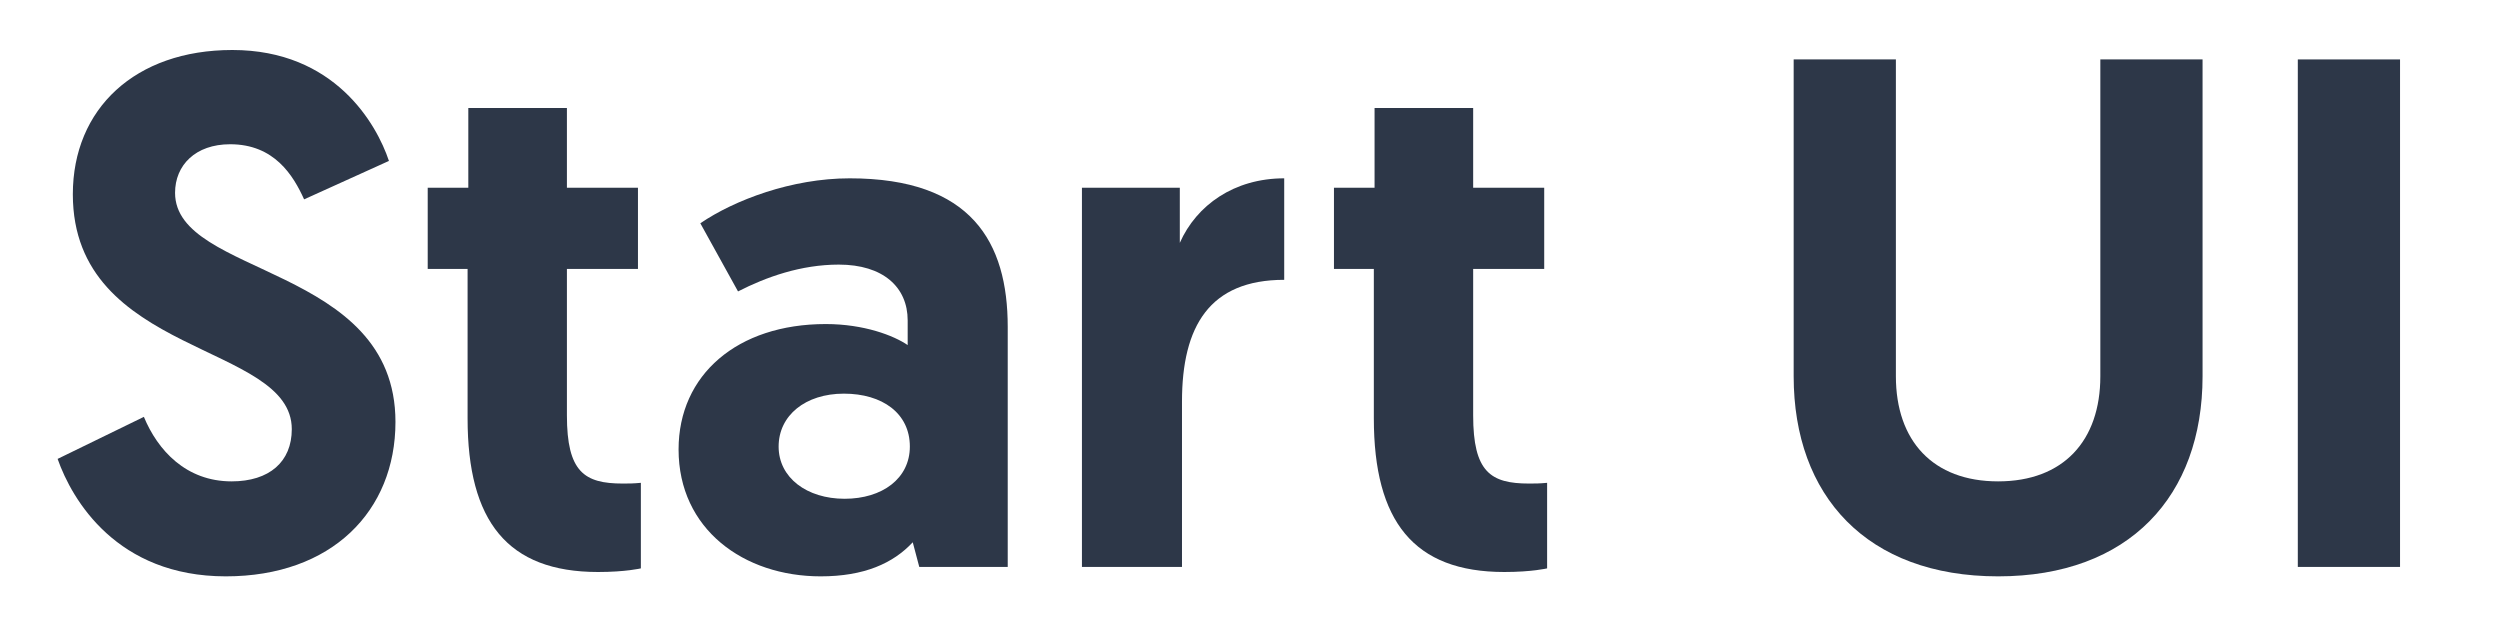
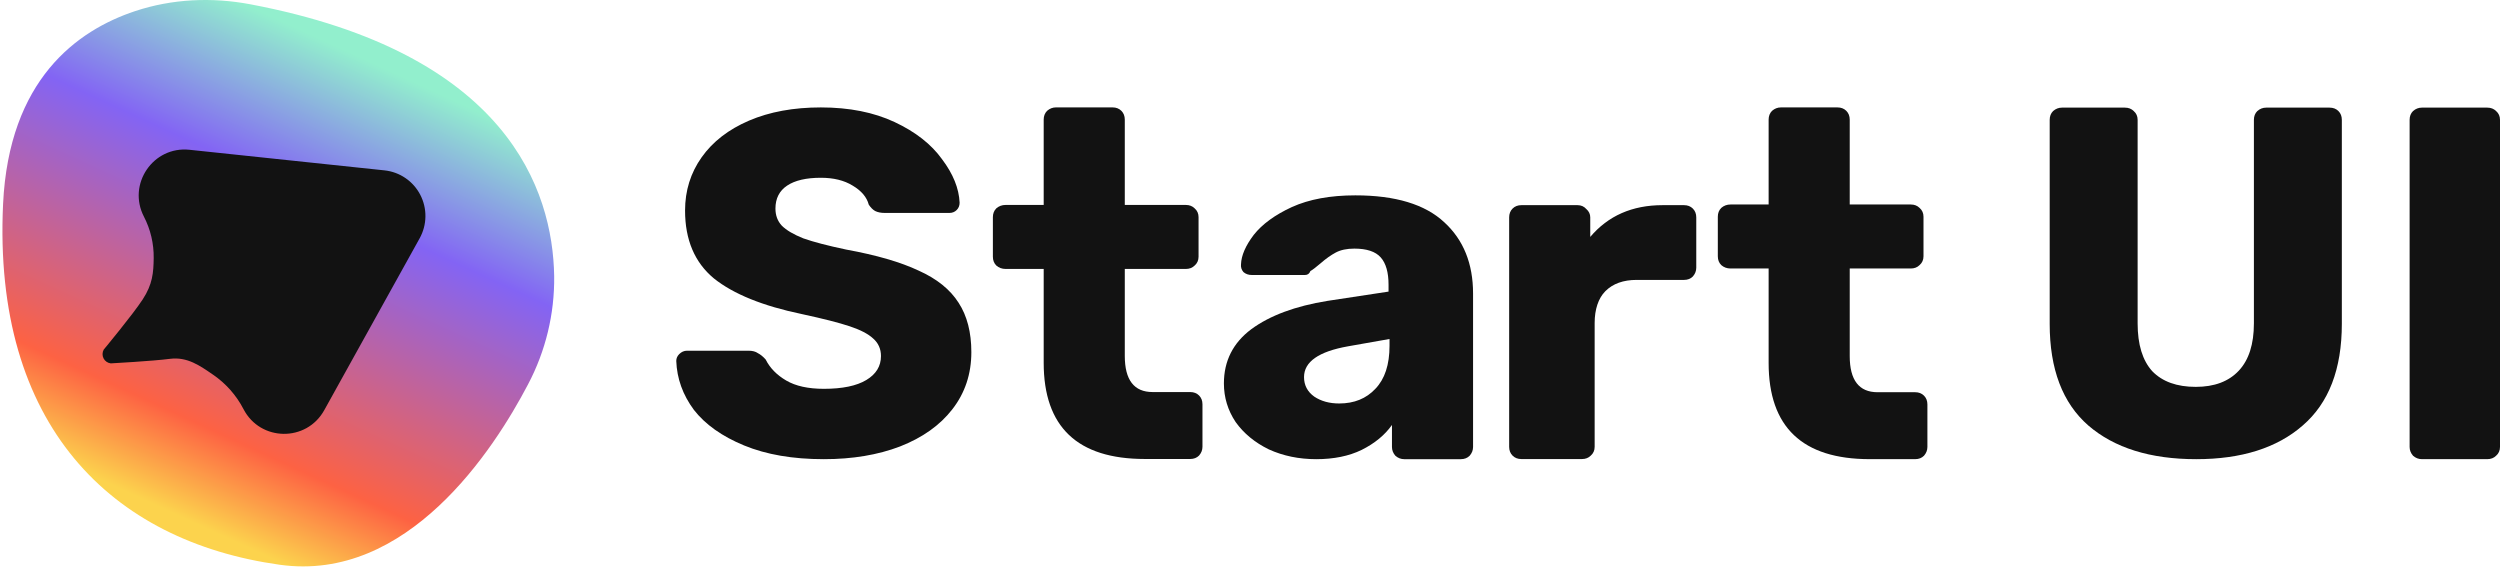
- <svg xmlns="http://www.w3.org/2000/svg" width="200" height="50" viewBox="0 0 200 50" fill="none">
-   <path d="M18.587 4C10.815 4 5.827 8.698 5.827 15.542C5.827 28.534 23.343 27.374 23.343 34.334C23.343 36.944 21.545 38.51 18.529 38.51C14.875 38.51 12.613 36.016 11.511 33.348L4.609 36.712C5.769 40.018 9.365 46.108 18.065 46.108C26.533 46.108 31.637 40.888 31.637 33.754C31.637 21.168 14.005 22.154 14.005 15.426C14.005 13.222 15.629 11.54 18.413 11.54C21.951 11.54 23.459 14.034 24.329 15.948L31.115 12.874C30.129 9.916 26.765 4 18.587 4Z" fill="#2D3748" />
-   <path d="M37.465 15.02H34.217V21.516H37.407V33.464C37.407 41.7 40.597 45.76 47.847 45.76C50.051 45.76 51.269 45.47 51.269 45.47V38.626C50.631 38.684 50.341 38.684 49.819 38.684C46.745 38.684 45.353 37.756 45.353 33.232V21.516H51.037V15.02H45.353V8.64H37.465V15.02Z" fill="#2D3748" />
-   <path d="M54.286 35.958C54.286 42.338 59.506 46.108 65.654 46.108C69.134 46.108 71.454 45.064 73.02 43.382L73.542 45.354H80.618V26.156C80.618 19.37 77.718 14.266 67.974 14.266C63.334 14.266 58.752 16.006 56.026 17.862L59.042 23.314C61.304 22.154 64.088 21.168 67.104 21.168C70.642 21.168 72.614 22.966 72.614 25.634V27.606C71.512 26.852 69.134 25.924 66.06 25.924C58.984 25.924 54.286 29.984 54.286 35.958ZM62.29 35.726C62.29 33.232 64.436 31.492 67.51 31.492C70.584 31.492 72.788 33.058 72.788 35.726C72.788 38.278 70.584 39.902 67.568 39.902C64.552 39.902 62.29 38.22 62.29 35.726Z" fill="#2D3748" />
-   <path d="M102.737 14.266C98.735 14.266 95.719 16.412 94.385 19.428V15.02H86.555V45.354H94.559V32.13C94.559 26.098 96.763 22.386 102.737 22.386V14.266Z" fill="#2D3748" />
-   <path d="M109.965 15.02H106.717V21.516H109.907V33.464C109.907 41.7 113.097 45.76 120.347 45.76C122.551 45.76 123.769 45.47 123.769 45.47V38.626C123.131 38.684 122.841 38.684 122.319 38.684C119.245 38.684 117.853 37.756 117.853 33.232V21.516H123.537V15.02H117.853V8.64H109.965V15.02Z" fill="#2D3748" />
-   <path d="M159.849 46.108C170.347 46.108 176.205 39.67 176.205 30.1V4.754H168.027V30.1C168.027 35.262 165.069 38.51 159.849 38.51C154.629 38.51 151.671 35.262 151.671 30.1V4.754H143.493V30.1C143.493 39.67 149.351 46.108 159.849 46.108Z" fill="#2D3748" />
-   <path d="M183.825 45.354H192.003V4.754H183.825V45.354Z" fill="#2D3748" />
+ <svg xmlns="http://www.w3.org/2000/svg" width="512" height="116" viewBox="0 0 512 116" fill="none">
+   <path d="M168.716 94.038C162.379 94.038 156.943 93.104 152.407 91.236C147.872 89.368 144.436 86.934 142.102 83.932C139.834 80.864 138.633 77.529 138.5 73.927C138.5 73.394 138.7 72.927 139.1 72.526C139.567 72.059 140.101 71.826 140.701 71.826H153.308C154.108 71.826 154.742 71.993 155.209 72.326C155.742 72.593 156.276 73.027 156.81 73.627C157.677 75.361 159.077 76.795 161.012 77.929C162.946 79.063 165.514 79.63 168.716 79.63C172.518 79.63 175.419 79.03 177.42 77.829C179.421 76.629 180.422 74.994 180.422 72.927C180.422 71.459 179.888 70.258 178.821 69.325C177.821 68.391 176.22 67.557 174.019 66.823C171.817 66.09 168.549 65.256 164.213 64.322C156.209 62.655 150.206 60.22 146.204 57.018C142.269 53.75 140.301 49.114 140.301 43.111C140.301 39.042 141.435 35.407 143.703 32.205C145.971 29.004 149.206 26.502 153.408 24.701C157.61 22.901 162.513 22 168.115 22C173.919 22 178.954 23 183.223 25.002C187.492 27.003 190.727 29.537 192.928 32.605C195.196 35.607 196.397 38.575 196.53 41.51C196.53 42.111 196.33 42.611 195.93 43.011C195.53 43.411 195.03 43.611 194.429 43.611H181.222C180.422 43.611 179.755 43.478 179.221 43.211C178.754 42.944 178.321 42.511 177.921 41.91C177.52 40.376 176.42 39.076 174.619 38.008C172.885 36.941 170.717 36.407 168.115 36.407C165.114 36.407 162.813 36.941 161.212 38.008C159.611 39.076 158.811 40.643 158.811 42.711C158.811 44.111 159.244 45.279 160.111 46.213C161.045 47.147 162.513 48.014 164.514 48.814C166.581 49.548 169.516 50.315 173.318 51.115C179.521 52.249 184.457 53.683 188.126 55.417C191.861 57.085 194.596 59.286 196.33 62.021C198.064 64.689 198.932 68.057 198.932 72.126C198.932 76.595 197.631 80.497 195.03 83.832C192.495 87.101 188.926 89.635 184.324 91.436C179.788 93.171 174.586 94.038 168.716 94.038Z" fill="#121212" />
+   <path d="M234.459 94C220.652 94 213.748 87.43 213.748 74.29V55.08H205.944C205.21 55.08 204.576 54.846 204.043 54.379C203.576 53.912 203.342 53.312 203.342 52.578V44.474C203.342 43.74 203.576 43.14 204.043 42.673C204.576 42.206 205.21 41.973 205.944 41.973H213.748V24.498C213.748 23.764 213.981 23.164 214.448 22.697C214.982 22.23 215.582 21.996 216.249 21.996H227.855C228.589 21.996 229.189 22.23 229.656 22.697C230.123 23.164 230.357 23.764 230.357 24.498V41.973H242.863C243.597 41.973 244.197 42.206 244.664 42.673C245.198 43.14 245.464 43.74 245.464 44.474V52.578C245.464 53.312 245.198 53.912 244.664 54.379C244.197 54.846 243.597 55.08 242.863 55.08H230.357V72.889C230.357 77.825 232.258 80.293 236.06 80.293H243.764C244.497 80.293 245.098 80.526 245.565 80.993C246.031 81.46 246.265 82.06 246.265 82.794V91.499C246.265 92.166 246.031 92.766 245.565 93.3C245.098 93.766 244.497 94 243.764 94H234.459Z" fill="#121212" />
+   <path d="M269.566 94.038C266.031 94.038 262.796 93.371 259.861 92.037C256.993 90.636 254.725 88.768 253.058 86.434C251.457 84.032 250.656 81.398 250.656 78.529C250.656 73.927 252.524 70.225 256.259 67.424C260.061 64.622 265.264 62.688 271.867 61.621L284.374 59.72V58.319C284.374 55.784 283.84 53.917 282.773 52.716C281.706 51.515 279.905 50.915 277.37 50.915C275.836 50.915 274.569 51.182 273.568 51.715C272.568 52.249 271.534 52.983 270.467 53.917C269.533 54.717 268.832 55.251 268.366 55.517C268.165 56.051 267.799 56.318 267.265 56.318H256.359C255.692 56.318 255.125 56.118 254.658 55.718C254.258 55.251 254.091 54.717 254.158 54.117C254.225 52.316 255.092 50.315 256.759 48.114C258.494 45.913 261.095 44.011 264.564 42.411C268.099 40.81 272.434 40.009 277.57 40.009C285.775 40.009 291.844 41.844 295.78 45.512C299.715 49.114 301.683 53.983 301.683 60.12V91.536C301.683 92.203 301.45 92.804 300.983 93.337C300.516 93.804 299.915 94.038 299.182 94.038H287.576C286.909 94.038 286.308 93.804 285.775 93.337C285.308 92.804 285.074 92.203 285.074 91.536V87.034C283.607 89.102 281.539 90.803 278.871 92.137C276.27 93.404 273.168 94.038 269.566 94.038ZM274.269 82.632C277.337 82.632 279.805 81.631 281.673 79.63C283.607 77.629 284.574 74.694 284.574 70.826V69.425L276.07 70.926C270.066 71.993 267.065 74.094 267.065 77.229C267.065 78.896 267.765 80.23 269.166 81.231C270.567 82.165 272.268 82.632 274.269 82.632Z" fill="#121212" />
+   <path d="M311.577 94.014C310.843 94.014 310.243 93.781 309.776 93.314C309.309 92.847 309.076 92.246 309.076 91.513V44.518C309.076 43.784 309.309 43.184 309.776 42.717C310.243 42.25 310.843 42.017 311.577 42.017H323.083C323.817 42.017 324.417 42.283 324.884 42.817C325.418 43.284 325.684 43.851 325.684 44.518V48.52C329.353 44.184 334.289 42.017 340.492 42.017H344.894C345.628 42.017 346.228 42.25 346.695 42.717C347.162 43.184 347.396 43.784 347.396 44.518V54.823C347.396 55.49 347.162 56.091 346.695 56.624C346.228 57.091 345.628 57.325 344.894 57.325H335.189C332.455 57.325 330.32 58.092 328.786 59.626C327.319 61.093 326.585 63.406 326.585 66.141V91.513C326.585 92.246 326.318 92.847 325.784 93.314C325.318 93.781 324.717 94.014 323.984 94.014H311.577Z" fill="#121212" />
+   <path d="M382.926 94.034C369.119 94.034 362.215 87.464 362.215 74.324V54.988H354.411C353.677 54.988 353.044 54.755 352.51 54.288C352.043 53.821 351.81 53.221 351.81 52.487V44.383C351.81 43.649 352.043 43.048 352.51 42.582C353.044 42.115 353.677 41.881 354.411 41.881H362.215V24.501C362.215 23.768 362.448 23.167 362.915 22.7C363.449 22.233 364.049 22 364.716 22H376.322C377.056 22 377.656 22.233 378.123 22.7C378.59 23.167 378.824 23.768 378.824 24.501V41.881H391.33C392.064 41.881 392.664 42.115 393.131 42.582C393.665 43.048 393.932 43.649 393.932 44.383V52.487C393.932 53.221 393.665 53.821 393.131 54.288C392.664 54.755 392.064 54.988 391.33 54.988H378.824V72.923C378.824 77.859 380.725 80.327 384.527 80.327H392.231C392.964 80.327 393.565 80.56 394.032 81.027C394.498 81.494 394.732 82.095 394.732 82.828V91.533C394.732 92.2 394.498 92.8 394.032 93.334C393.565 93.801 392.964 94.034 392.231 94.034H382.926Z" fill="#121212" />
+   <path d="M449.793 94.038C440.388 94.038 433.017 91.736 427.681 87.134C422.412 82.532 419.777 75.595 419.777 66.323V24.544C419.777 23.81 420.01 23.21 420.477 22.743C421.011 22.276 421.611 22.043 422.278 22.043H435.185C435.919 22.043 436.519 22.276 436.986 22.743C437.52 23.21 437.786 23.81 437.786 24.544V66.223C437.786 70.559 438.787 73.827 440.788 76.028C442.856 78.163 445.824 79.23 449.693 79.23C453.495 79.23 456.429 78.129 458.497 75.928C460.565 73.727 461.599 70.492 461.599 66.223V24.544C461.599 23.81 461.832 23.21 462.299 22.743C462.833 22.276 463.433 22.043 464.1 22.043H477.107C477.841 22.043 478.441 22.276 478.908 22.743C479.375 23.21 479.608 23.81 479.608 24.544V66.323C479.608 75.595 476.94 82.532 471.604 87.134C466.335 91.736 459.064 94.038 449.793 94.038Z" fill="#121212" />
+   <path d="M495.992 94.034C495.325 94.034 494.724 93.801 494.191 93.334C493.724 92.8 493.49 92.2 493.49 91.533V24.544C493.49 23.81 493.724 23.21 494.191 22.743C494.724 22.276 495.325 22.043 495.992 22.043H509.399C510.132 22.043 510.733 22.276 511.2 22.743C511.733 23.21 512 23.81 512 24.544V91.533C512 92.266 511.733 92.867 511.2 93.334C510.733 93.801 510.132 94.034 509.399 94.034H495.992Z" fill="#121212" />
+   <path d="M51.259 0.876C43.4 -0.612 35.261 -0.243 27.672 2.275C15.734 6.239 1.828 16.339 0.63 41.791C-1.501 87.041 22.71 110.828 57.301 115.664C83.449 119.32 101.083 92.19 108.129 78.742C111.748 71.9 113.593 64.268 113.496 56.538C113.198 38.94 103.974 10.854 51.259 0.876Z" fill="url(#paint0_linear)" />
+   <path d="M78.743 34.891L38.798 30.674C31.363 29.89 26.033 37.715 29.475 44.365C30.833 46.991 31.521 49.915 31.477 52.875C31.433 55.835 31.264 58.201 29.221 61.327C27.179 64.454 21.24 71.602 21.24 71.602C21.087 71.877 21.005 72.186 21 72.5C20.995 72.814 21.068 73.125 21.212 73.404C21.357 73.683 21.568 73.922 21.827 74.099C22.086 74.276 22.385 74.386 22.697 74.419C22.697 74.419 31.23 73.953 34.809 73.49C38.389 73.028 41.006 74.941 43.634 76.738C46.261 78.535 48.403 80.957 49.868 83.787C53.319 90.439 62.765 90.567 66.403 84.009L85.947 48.798C86.699 47.44 87.105 45.916 87.127 44.364C87.15 42.811 86.788 41.277 86.074 39.9C85.361 38.522 84.318 37.344 83.039 36.47C81.759 35.596 80.284 35.053 78.743 34.891Z" fill="#121212" />
+   <defs>
+     <linearGradient id="paint0_linear" x1="-107" y1="73.5" x2="-51.996" y2="-46.115" gradientUnits="userSpaceOnUse">
+       <stop offset="0.234" stop-color="#FCD34D" />
+       <stop offset="0.377" stop-color="#FD6243" />
+       <stop offset="0.771" stop-color="#8364F4" />
+       <stop offset="1" stop-color="#92EFCD" />
+     </linearGradient>
+   </defs>
</svg>
